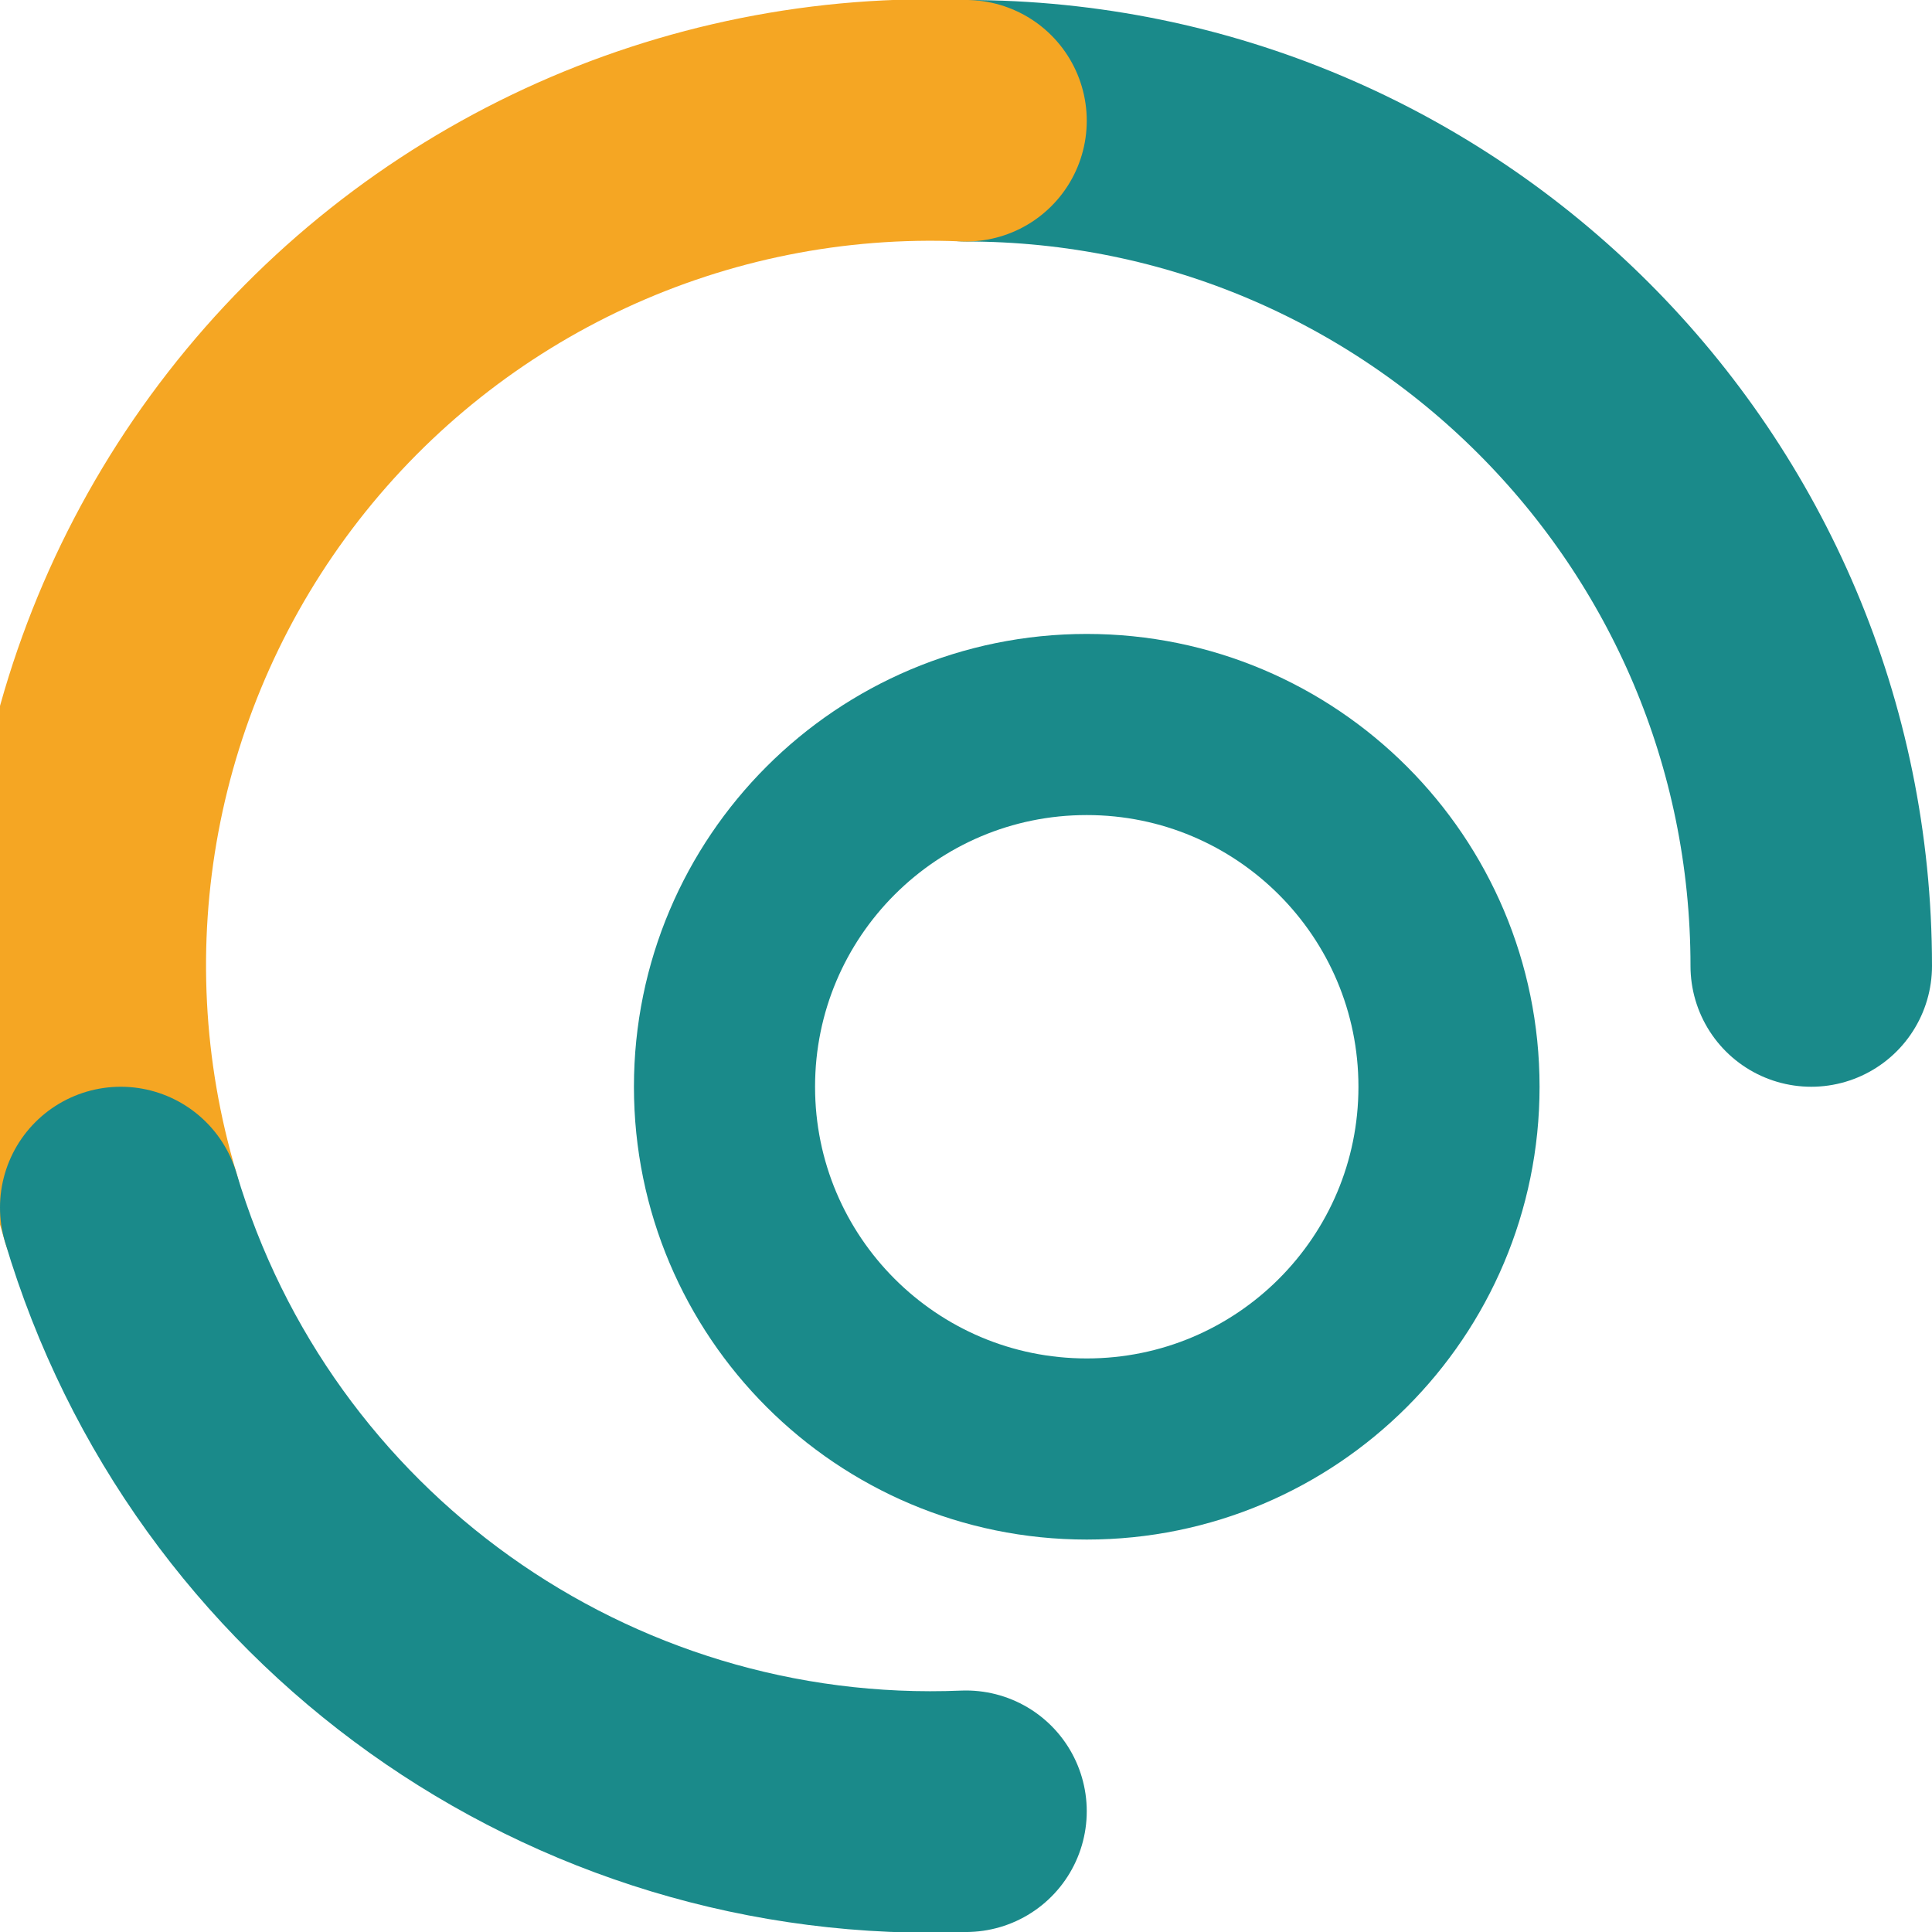
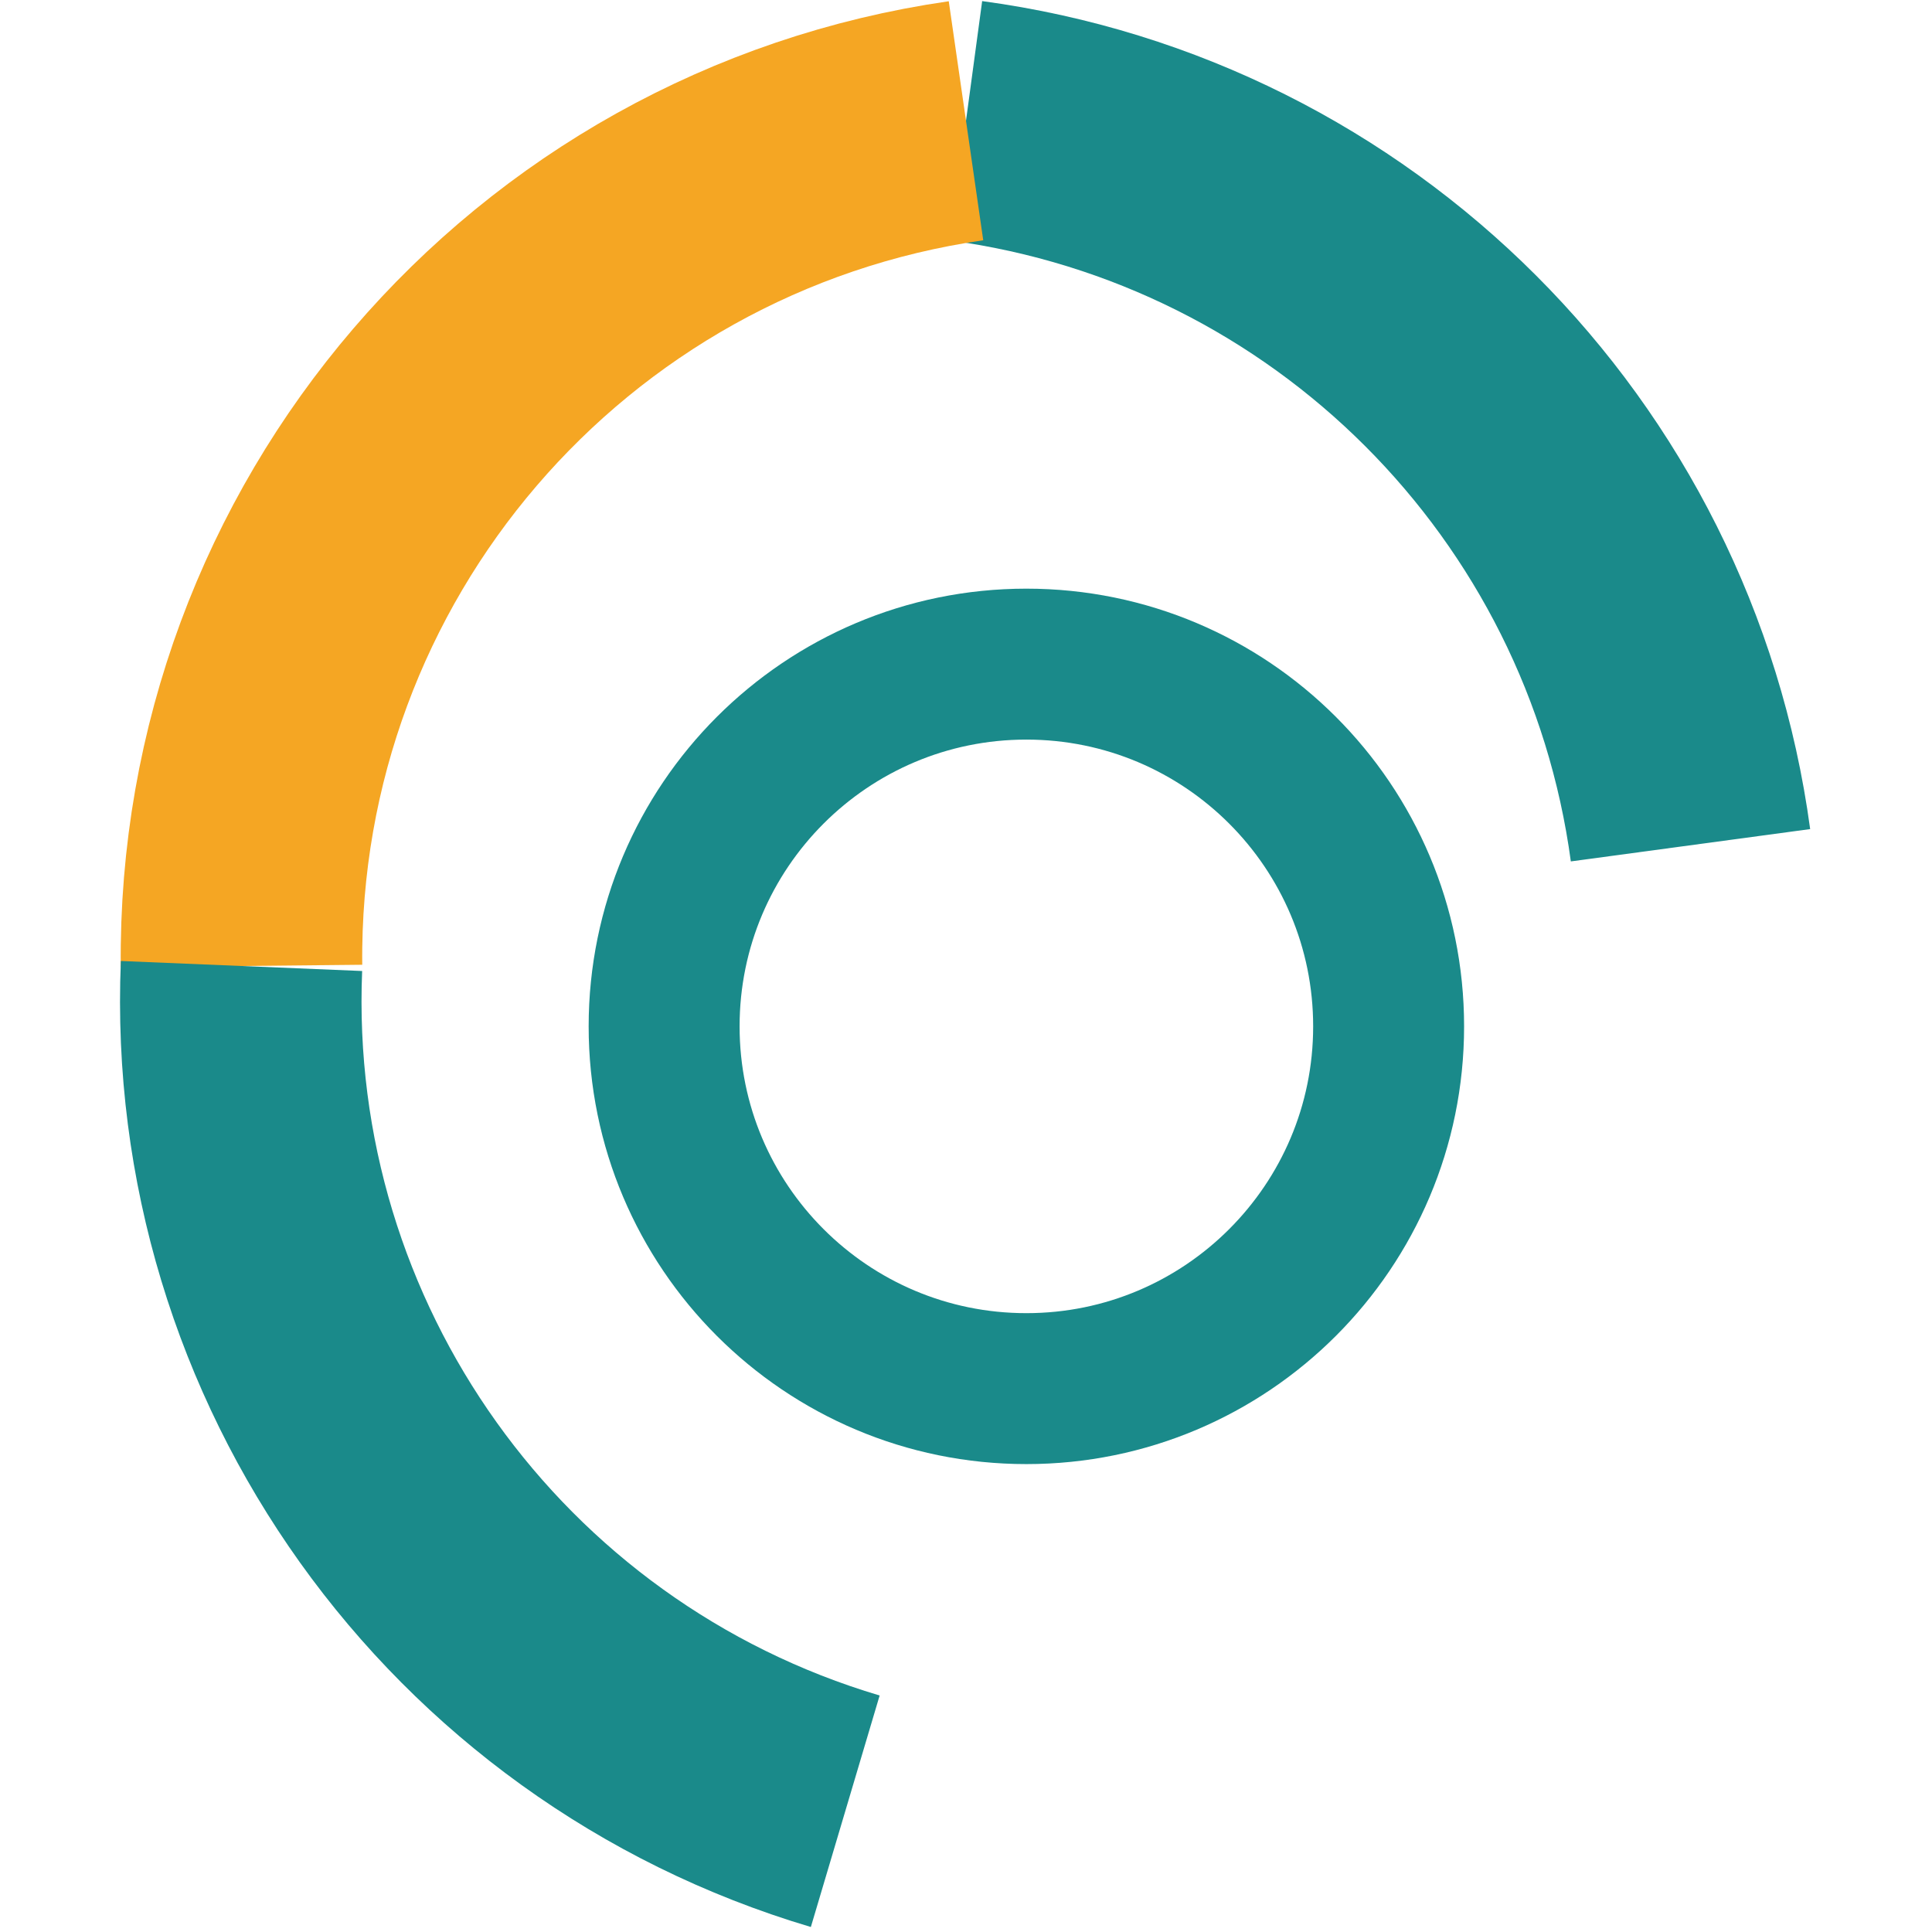
<svg xmlns="http://www.w3.org/2000/svg" viewBox="0 0 32 32" fill="none">
-   <path d="M16 2 A14 14 0 0 1 30 16" stroke="#1a8a8a" stroke-width="4" stroke-linecap="round" fill="none" />
-   <path d="M16 2 A14 14 0 0 0 2 20" stroke="#f5a623" stroke-width="4" stroke-linecap="round" fill="none" />
-   <path d="M2 20 A14 14 0 0 0 16 30" stroke="#1a8a8a" stroke-width="4" stroke-linecap="round" fill="none" />
-   <circle cx="18" cy="18" r="6" stroke="#1a8a8a" stroke-width="3" fill="none" />
+   <path d="M16 2 A14 14 0 0 1 28 14" stroke="#1a8a8a" stroke-width="4" fill="none" />
+   <path d="M16 2 A14 14 0 0 0 4 16" stroke="#f5a623" stroke-width="4" fill="none" />
+   <path d="M4 16 A14 14 0 0 0 14 30" stroke="#1a8a8a" stroke-width="4" fill="none" />
+   <circle cx="17" cy="17" r="6" stroke="#1a8a8a" stroke-width="2.5" fill="none" />
</svg>
